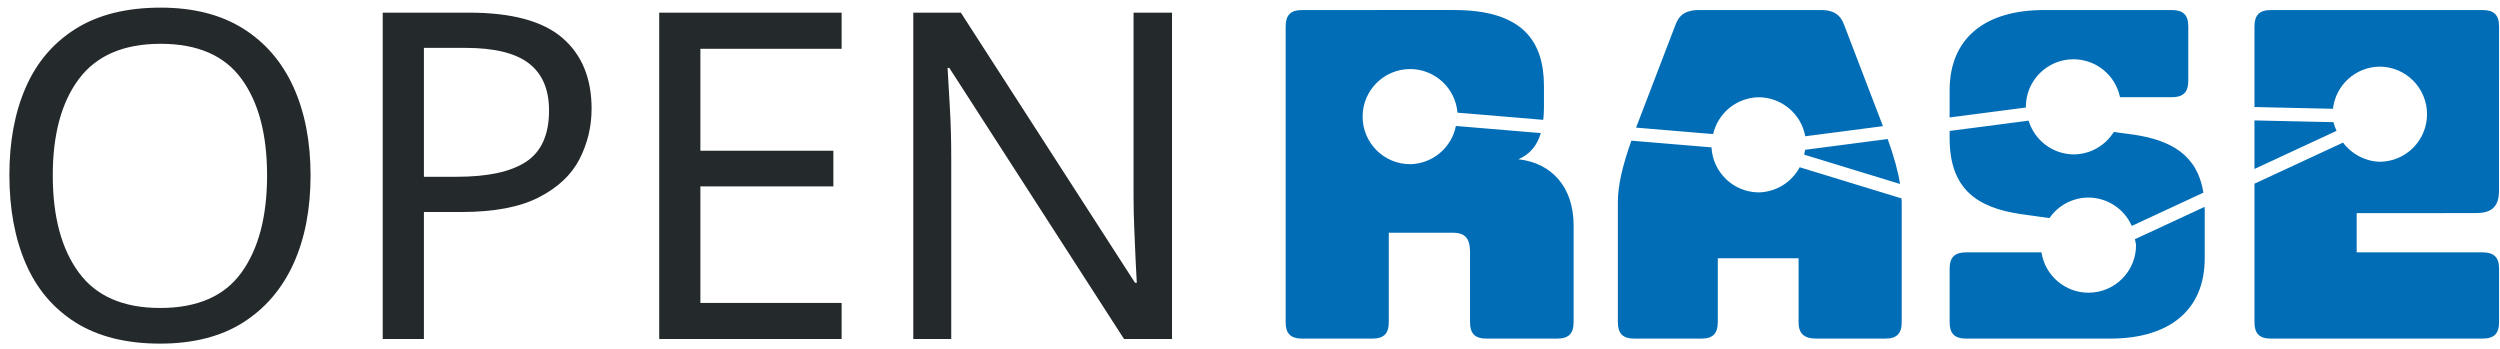
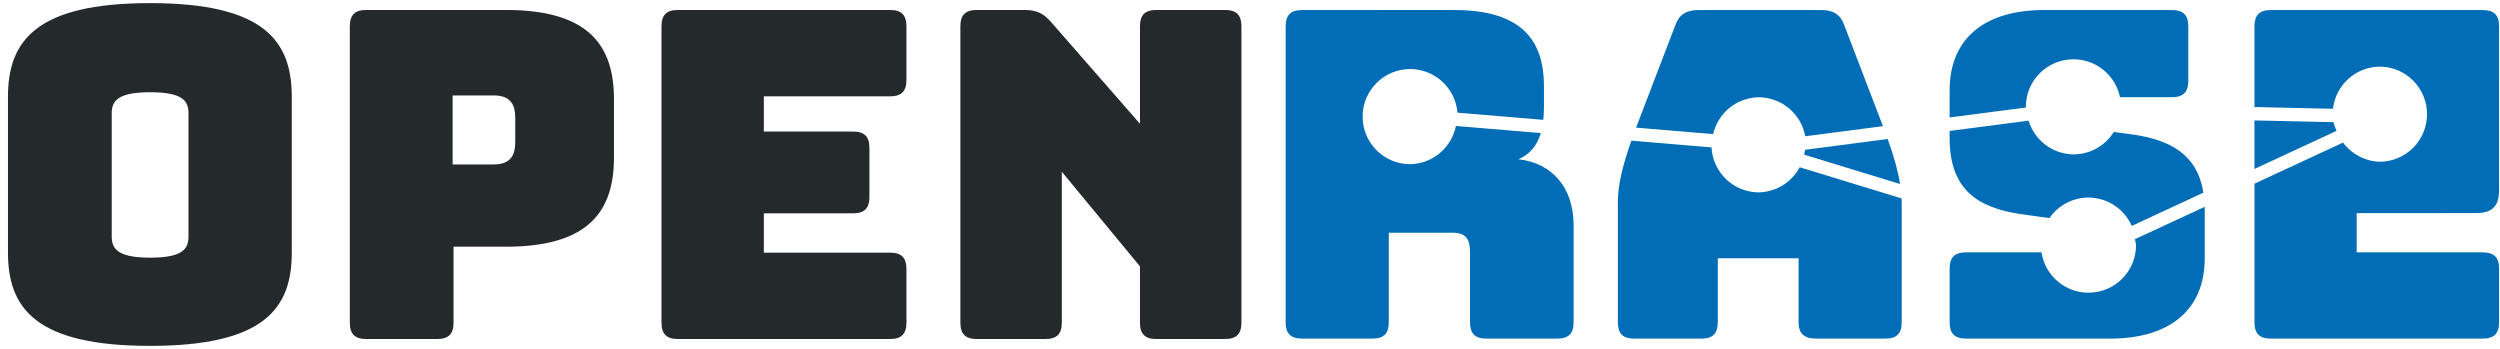
<svg xmlns="http://www.w3.org/2000/svg" width="373.662mm" height="52.131mm" viewBox="0 0 373.662 52.131" version="1.1" id="svg1">
  <defs id="defs1" />
  <g id="layer1" transform="translate(178.1369,-110.4183)">
    <path id="text1-0" style="font-size:68.207px;line-height:0.7;font-family:Bungee;-inkscape-font-specification:Bungee;letter-spacing:0px;word-spacing:-0.012px;fill:#006db6;fill-opacity:1;stroke-width:0.511;stroke-linecap:round;stroke-linejoin:round;stroke-dasharray:none;paint-order:stroke fill markers" d="m 16.479,111.919 c -1.705,0 -2.456,0.75 -2.456,2.455 v 44.198 c 0,1.705 0.751,2.455 2.456,2.455 h 10.504 c 1.705,0 2.456,-0.75 2.456,-2.455 v -13.369 h 9.549 c 1.91,0 2.592,0.887 2.592,2.933 v 10.436 c 0,1.705 0.751,2.455 2.456,2.455 h 10.572 c 1.705,0 2.456,-0.75 2.456,-2.455 v -14.46 c 0,-5.729 -3.274,-9.344 -8.253,-9.89 1.774,-0.76 2.813,-2.099 3.349,-3.913 l -12.691,-1.063 a 7.111,7.111 0 0 1 -6.833,5.714 7.111,7.111 0 0 1 -7.111,-7.111 7.111,7.111 0 0 1 7.111,-7.111 7.111,7.111 0 0 1 7.068,6.518 l 12.822,1.074 c 0.063,-0.598 0.105,-1.218 0.105,-1.885 v -3.137 c 0,-6.752 -3.205,-11.391 -13.436,-11.391 z m 59.271,0 c -1.842,0 -2.933,0.682 -3.478,2.251 l -5.873,15.324 11.516,0.965 a 7.111,7.111 0 0 1 6.791,-5.505 7.111,7.111 0 0 1 6.98,5.833 l 11.611,-1.514 -5.789,-15.104 c -0.546,-1.569 -1.637,-2.251 -3.411,-2.251 z m 51.632,0 c -8.867,0 -14.119,4.229 -14.119,12.004 v 4.051 l 11.414,-1.488 a 7.111,7.111 0 0 1 -0.02,-0.099 7.111,7.111 0 0 1 7.111,-7.111 7.111,7.111 0 0 1 6.962,5.67 h 7.749 c 1.705,0 2.456,-0.751 2.456,-2.456 v -8.117 c 0,-1.705 -0.751,-2.455 -2.456,-2.455 z m 33.899,0 c -1.705,0 -2.455,0.75 -2.455,2.455 v 12.043 l 11.732,0.26 a 7.111,7.111 0 0 1 6.95,-6.302 7.111,7.111 0 0 1 7.111,7.111 7.111,7.111 0 0 1 -7.111,7.111 7.111,7.111 0 0 1 -5.443,-2.867 l -13.238,6.146 v 20.696 c 0,1.705 0.75,2.455 2.455,2.455 h 31.648 c 1.705,0 2.455,-0.75 2.455,-2.455 v -7.98 c 0,-1.705 -0.75,-2.455 -2.455,-2.455 H 174.104 v -5.866 h 13.3 c 0.029,0 0.046,-0.009 0.075,-0.01 h 7.899 v -5.1e-4 h -5.468 v -5.2e-4 h 2.103 c 2.331,0 3.359,-1.024 3.365,-3.348 V 122.398 c 1.5e-4,-0.017 0.006,-0.027 0.006,-0.043 v -7.98 c 0,-1.705 -0.75,-2.455 -2.455,-2.455 z m -2.455,16.498 v 7.255 l 12.269,-5.696 a 7.111,7.111 0 0 1 -0.461,-1.297 z m -33.758,0.035 -11.804,1.538 v 1.095 c 0,7.639 4.161,10.367 10.572,11.322 l 4.347,0.608 a 7.111,7.111 0 0 1 5.835,-3.07 7.111,7.111 0 0 1 6.469,4.239 l 10.709,-4.971 c -0.899,-5.647 -4.837,-7.839 -10.444,-8.674 l -2.952,-0.396 a 7.111,7.111 0 0 1 -6.03,3.355 7.111,7.111 0 0 1 -6.7,-5.046 z m -21.062,2.746 -12.337,1.608 a 7.111,7.111 0 0 1 -0.145,0.726 l 14.331,4.384 c -0.297,-1.884 -0.904,-4.085 -1.849,-6.718 z m -38.309,0.246 c -1.36,3.827 -2.02,6.76 -2.02,9.122 v 18.007 c 0,1.705 0.75,2.455 2.455,2.455 h 10.026 c 1.705,0 2.456,-0.75 2.456,-2.455 v -9.549 h 12.073 v 9.549 c 0,1.705 0.818,2.455 2.66,2.455 H 103.647 c 1.705,0 2.455,-0.75 2.455,-2.455 v -18.007 c 0,-0.154 -0.03,-0.336 -0.036,-0.495 l -15.213,-4.654 a 7.111,7.111 0 0 1 -6.147,3.758 7.111,7.111 0 0 1 -7.035,-6.729 z m 85.675,9.893 -10.42,4.837 a 7.111,7.111 0 0 1 0.176,0.883 7.111,7.111 0 0 1 -7.111,7.111 7.111,7.111 0 0 1 -7.023,-6.031 h -11.275 c -1.705,0 -2.455,0.75 -2.455,2.455 v 7.98 c 0,1.705 0.75,2.455 2.455,2.455 h 21.554 c 8.799,0 14.119,-4.229 14.119,-12.004 v -7.161 c 0,-0.182 -0.014,-0.349 -0.019,-0.526 z" />
-     <text xml:space="preserve" style="font-style:normal;font-variant:normal;font-weight:normal;font-stretch:normal;font-size:68.306px;line-height:0.7;font-family:Bungee;-inkscape-font-specification:Bungee;letter-spacing:0px;word-spacing:-0.012px;fill:#006db6;fill-opacity:1;stroke:none;stroke-width:0.373;stroke-linecap:round;stroke-linejoin:round;stroke-dasharray:none;stroke-opacity:1;paint-order:stroke fill markers" x="-180.907" y="161.089" id="text13">
-       <tspan id="tspan13" style="fill:#24292c;fill-opacity:1;stroke-width:0.373" x="-180.907" y="161.089">OPEN</tspan>
-     </text>
+     <path style="font-size:68.306px;line-height:0.7;font-family:Bungee;-inkscape-font-specification:Bungee;letter-spacing:0px;word-spacing:-0.012px;fill:#24292c;stroke-width:0.373;stroke-linecap:round;stroke-linejoin:round;paint-order:stroke fill markers" d="m -134.527,148.179 v -23.292 c 0,-8.333 -4.098,-14.003 -21.175,-14.003 -17.077,0 -21.243,5.669 -21.243,14.003 v 23.292 c 0,8.333 4.167,13.934 21.243,13.934 17.077,0 21.175,-5.601 21.175,-13.934 z m -26.913,-2.459 v -18.374 c 0,-1.776 0.82,-3.142 5.738,-3.142 4.986,0 5.738,1.366 5.738,3.142 v 18.374 c 0,1.844 -0.751,3.21 -5.738,3.21 -4.918,0 -5.738,-1.366 -5.738,-3.21 z m 48.634,15.369 c 1.708,0 2.459,-0.751 2.459,-2.459 v -11.339 h 7.855 c 12.432,0 16.12,-5.396 16.12,-13.32 v -8.743 c 0,-7.924 -3.689,-13.32 -16.12,-13.32 h -20.902 c -1.708,0 -2.459,0.751 -2.459,2.459 v 44.262 c 0,1.708 0.751,2.459 2.459,2.459 z m 2.322,-36.407 h 6.148 c 2.664,0 3.21,1.571 3.21,3.347 v 3.62 c 0,1.776 -0.546,3.347 -3.21,3.347 h -6.148 z m 65.369,36.407 c 1.708,0 2.459,-0.751 2.459,-2.459 v -7.992 c 0,-1.708 -0.751,-2.459 -2.459,-2.459 h -18.853 v -5.874 h 13.32 c 1.708,0 2.459,-0.751 2.459,-2.459 v -7.309 c 0,-1.708 -0.751,-2.459 -2.459,-2.459 h -13.32 v -5.26 h 18.853 c 1.708,0 2.459,-0.751 2.459,-2.459 v -7.992 c 0,-1.708 -0.751,-2.459 -2.459,-2.459 h -31.694 c -1.708,0 -2.459,0.751 -2.459,2.459 v 44.262 c 0,1.708 0.751,2.459 2.459,2.459 z m 23.224,0 c 1.708,0 2.459,-0.751 2.459,-2.459 V 136.089 l 11.68,14.139 v 8.402 c 0,1.708 0.751,2.459 2.459,2.459 H 4.954 c 1.708,0 2.459,-0.751 2.459,-2.459 v -44.262 c 0,-1.708 -0.751,-2.459 -2.459,-2.459 H -5.292 c -1.708,0 -2.459,0.751 -2.459,2.459 v 14.549 L -21.002,113.753 c -1.161,-1.366 -2.254,-1.844 -4.03,-1.844 h -7.104 c -1.708,0 -2.459,0.751 -2.459,2.459 v 44.262 c 0,1.708 0.751,2.459 2.459,2.459 z" id="text13" aria-label="OPEN" />
  </g>
</svg>
